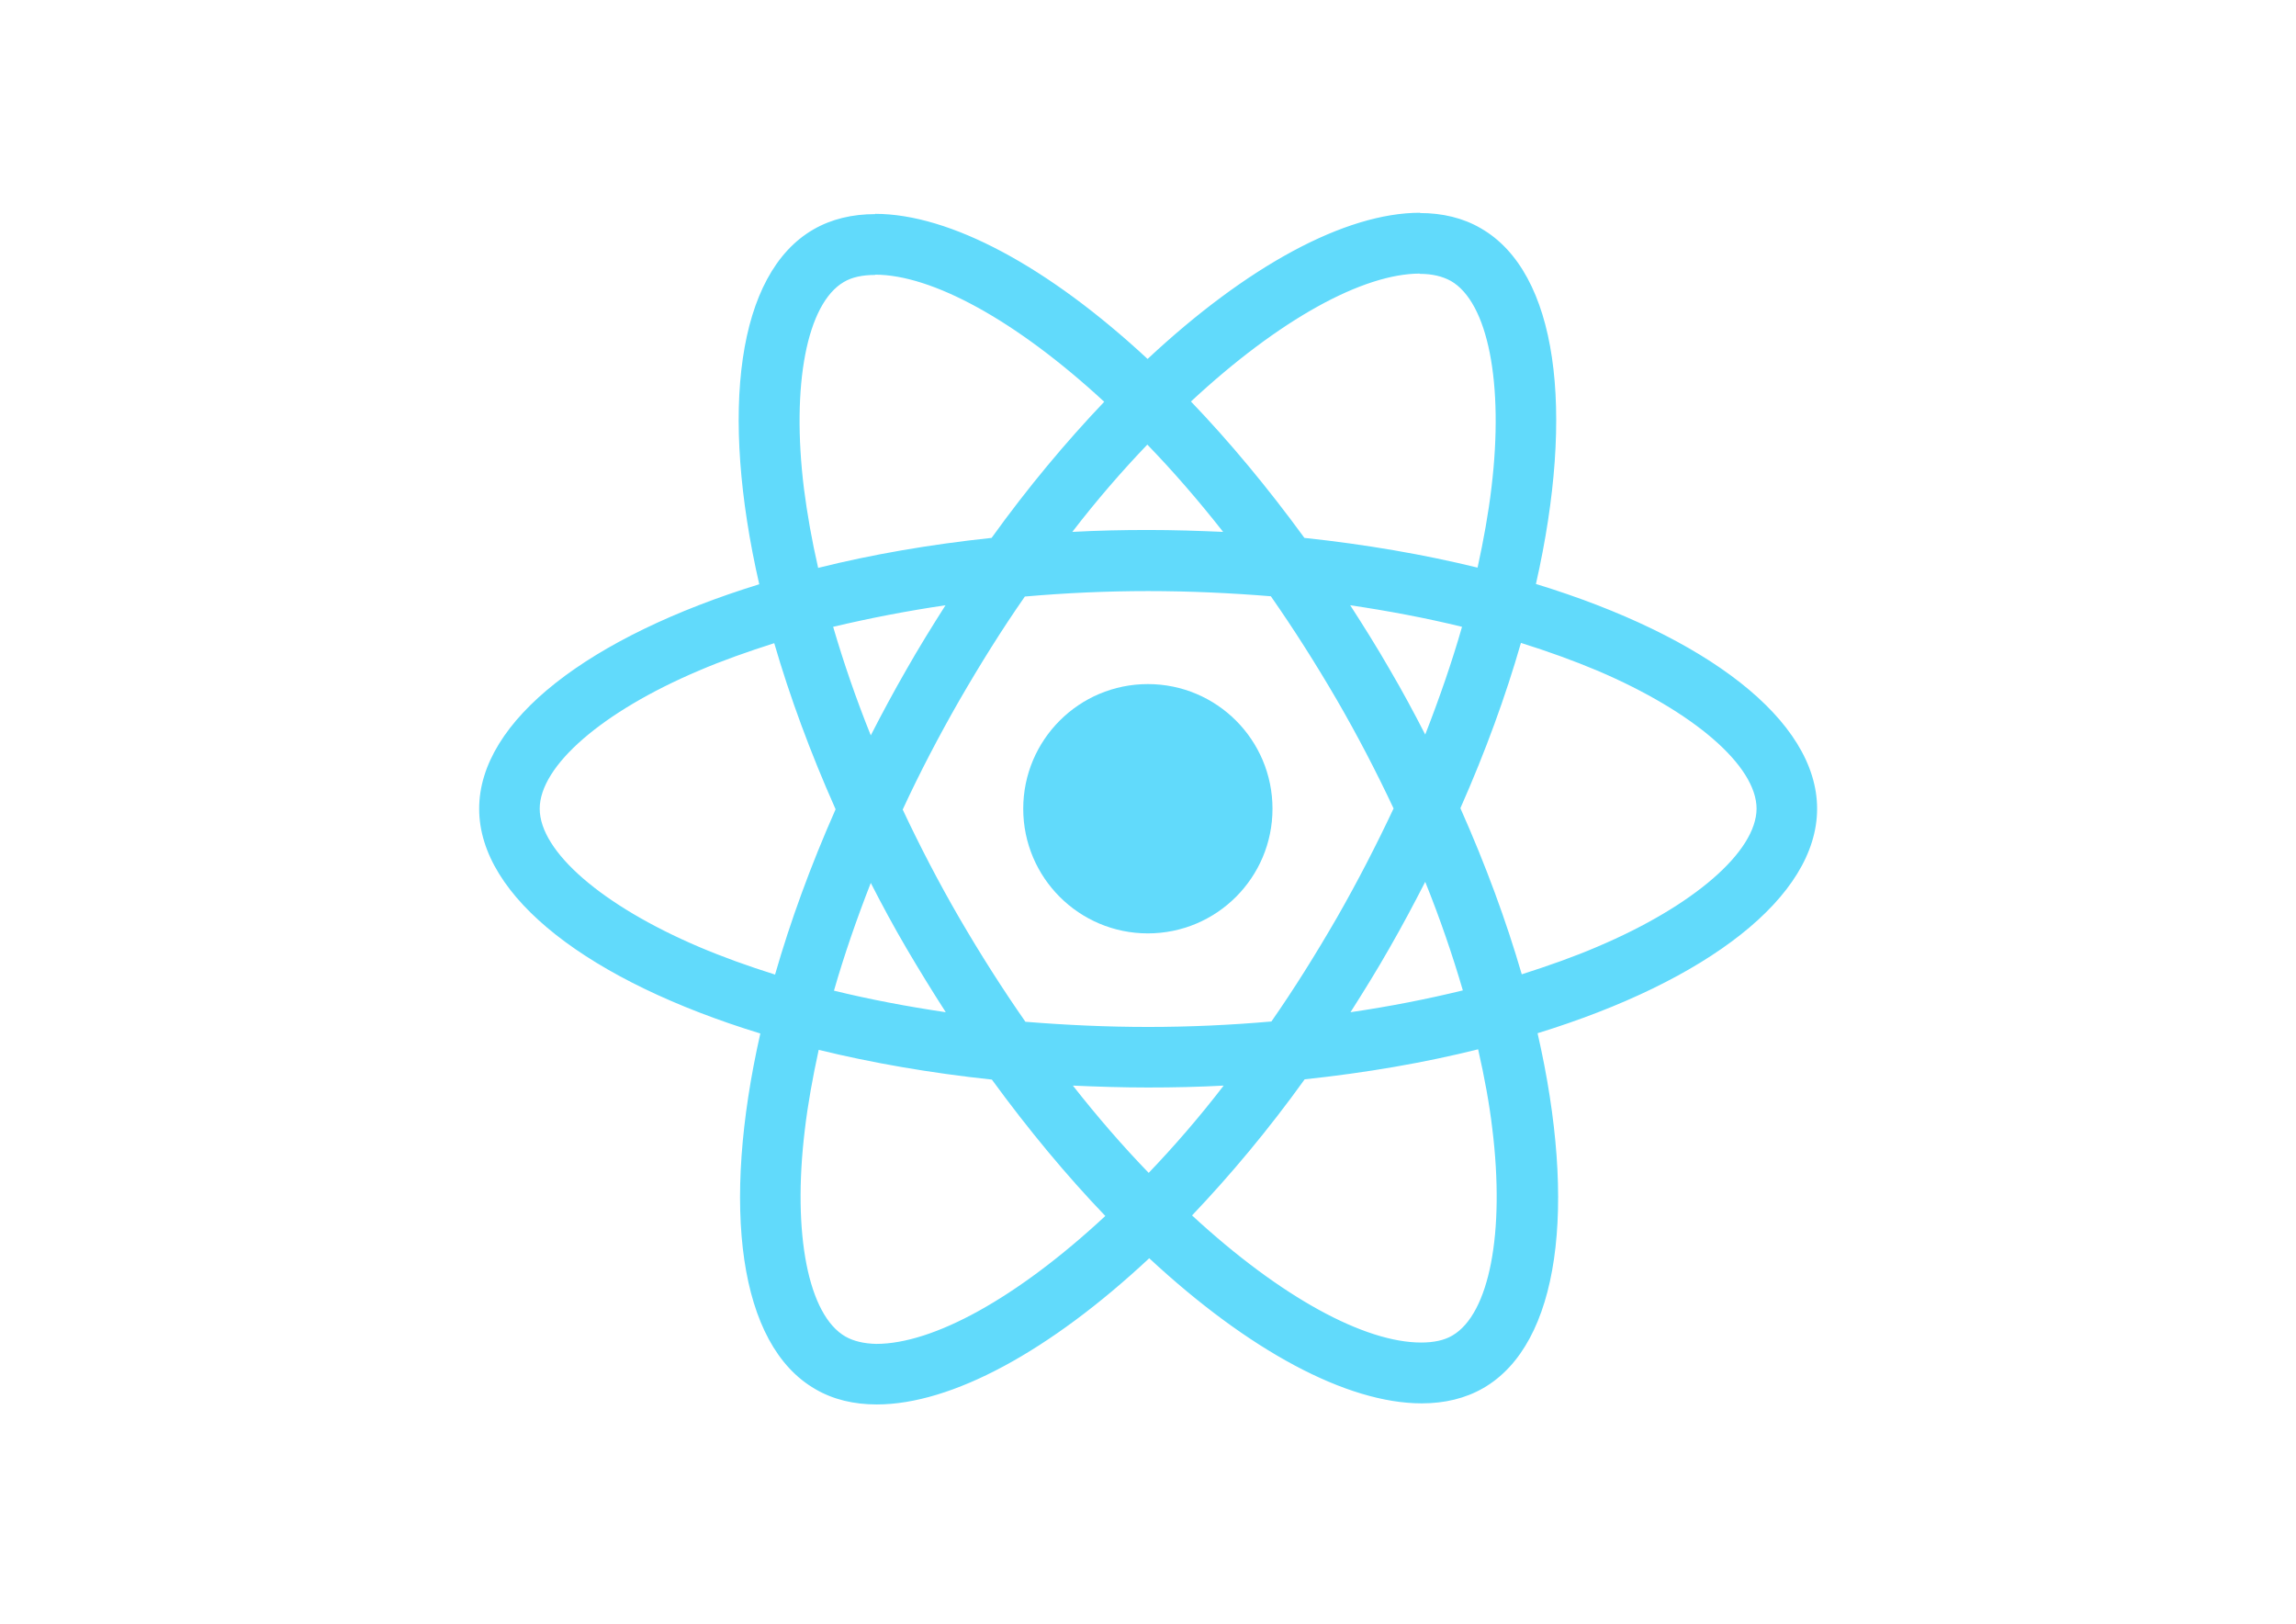
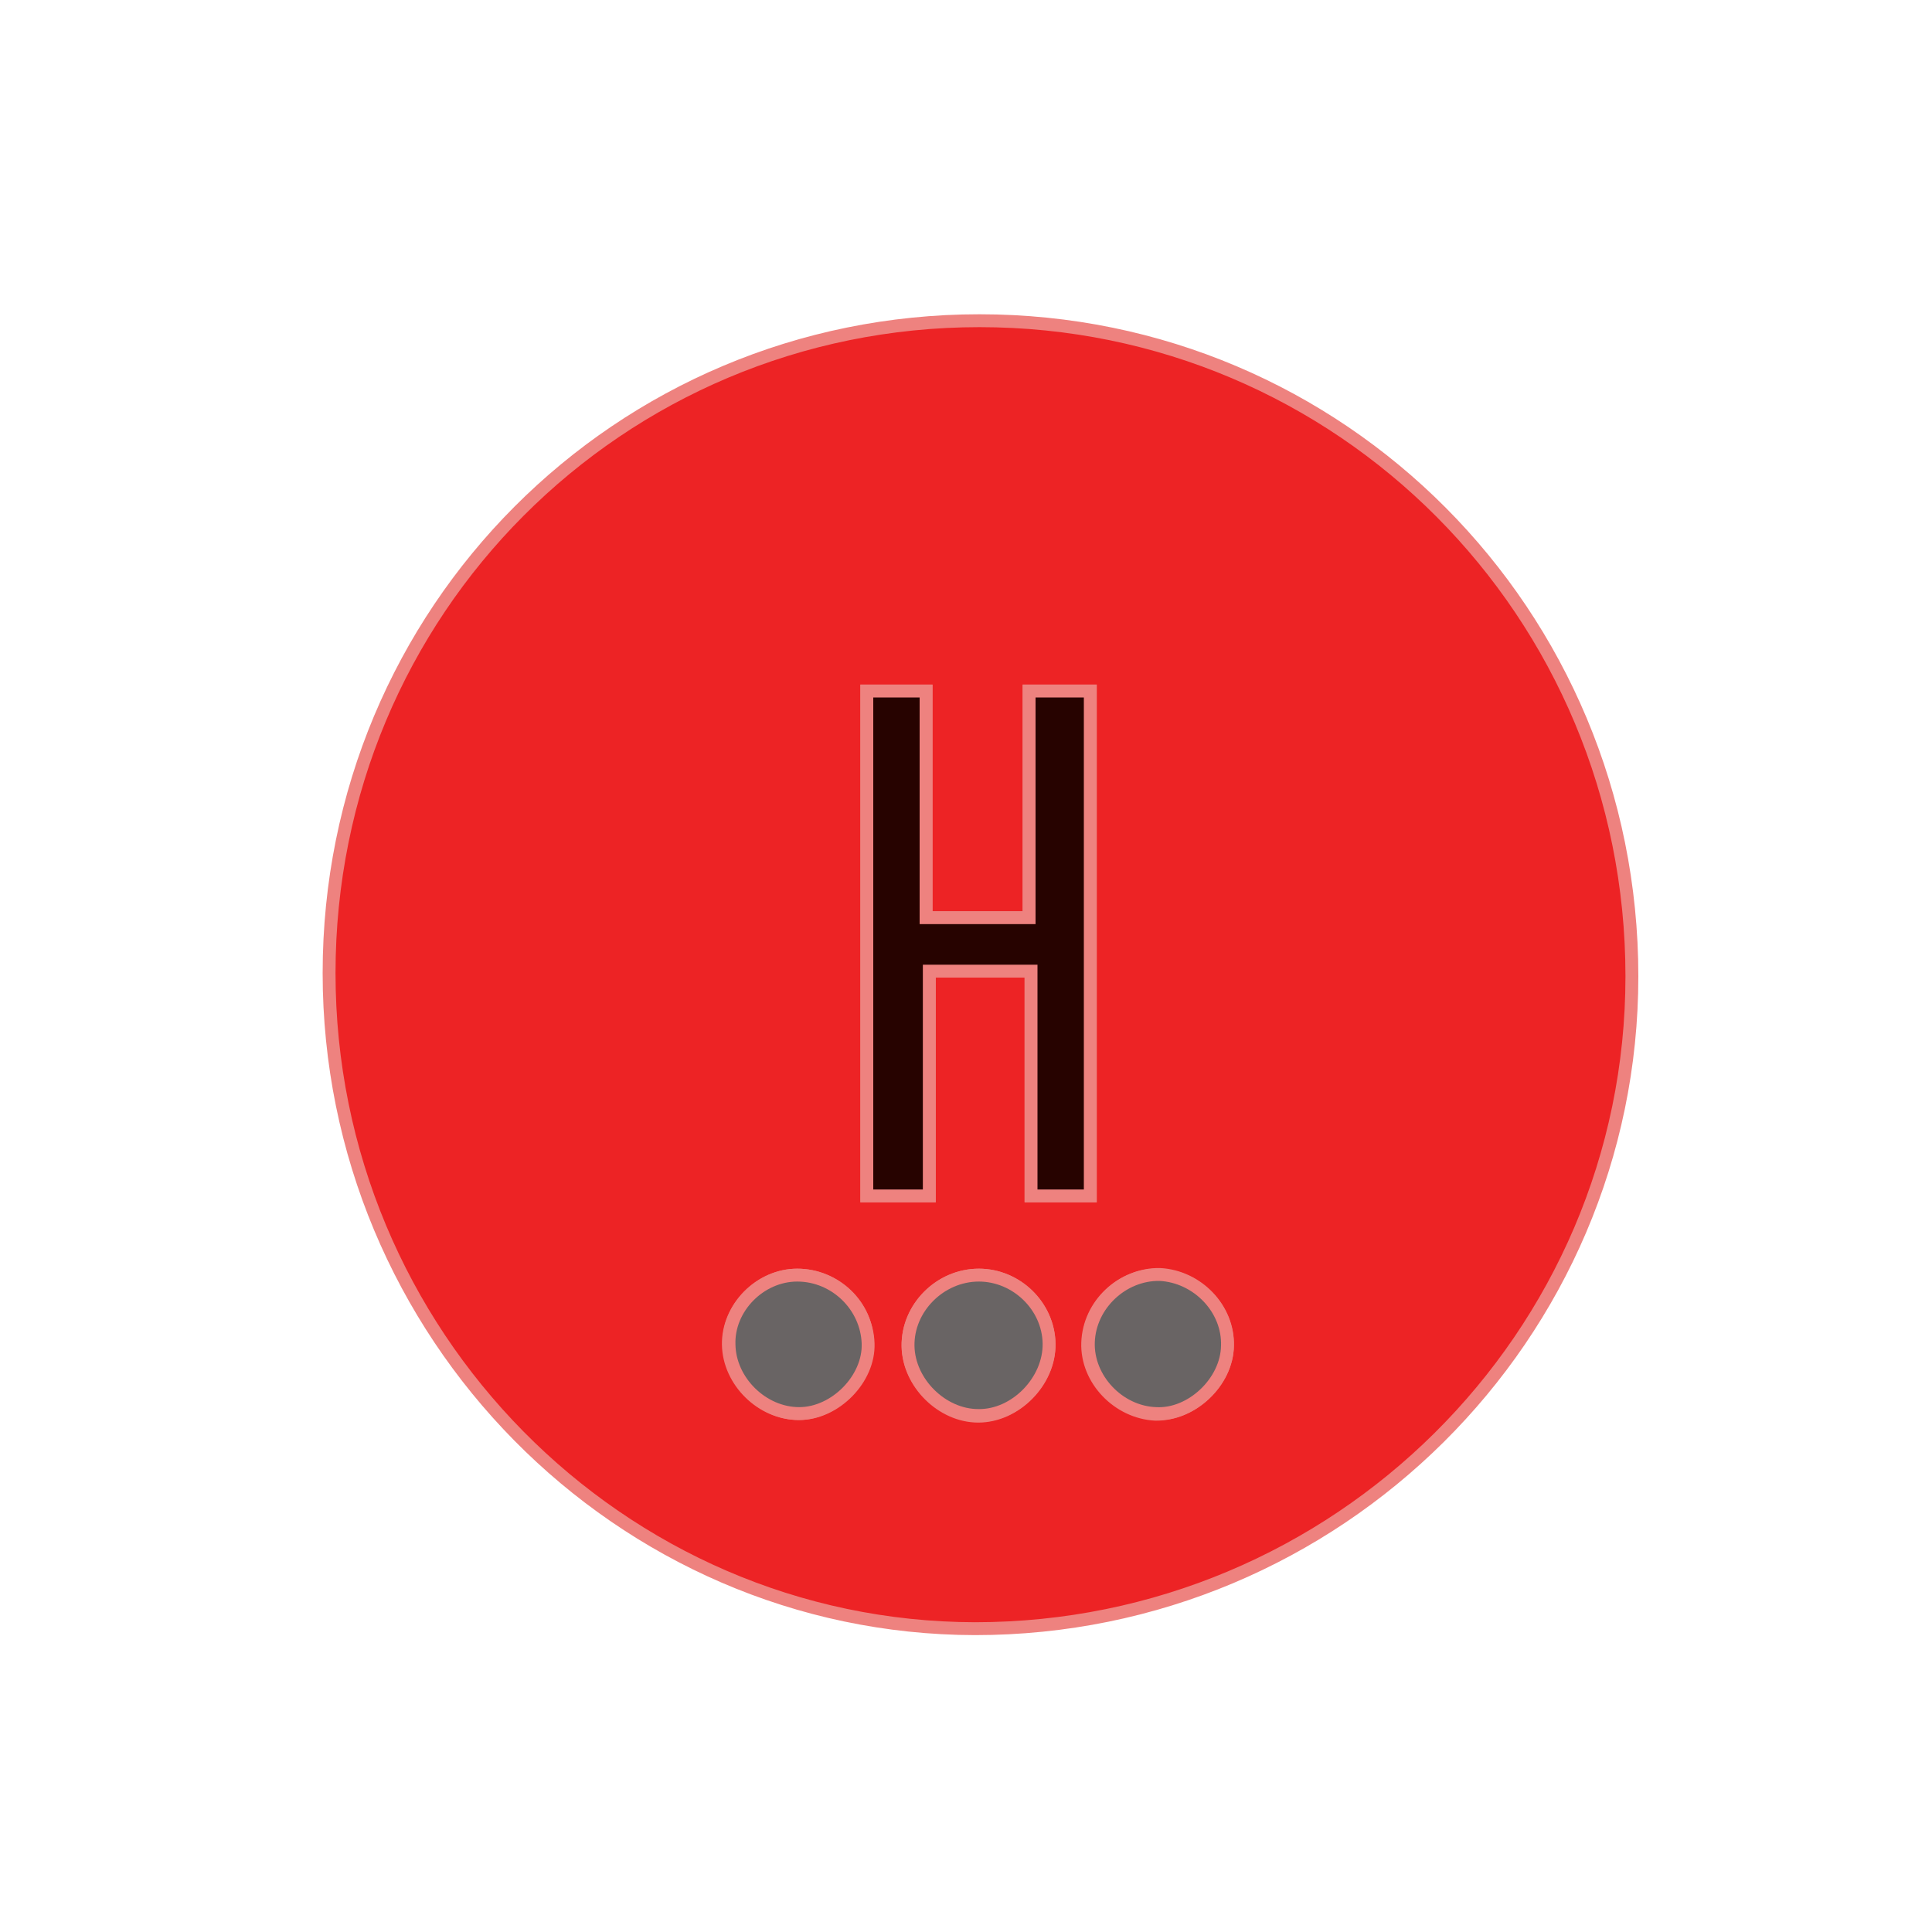
- <svg xmlns="http://www.w3.org/2000/svg" viewBox="0 0 841.9 595.3">
-   <g fill="#61DAFB">
-     <path d="M666.3 296.5c0-32.5-40.7-63.3-103.1-82.4 14.4-63.6 8-114.2-20.2-130.4-6.5-3.8-14.1-5.6-22.4-5.6v22.3c4.6 0 8.3.9 11.4 2.6 13.6 7.8 19.5 37.5 14.9 75.7-1.1 9.4-2.9 19.3-5.1 29.4-19.6-4.8-41-8.5-63.5-10.9-13.5-18.5-27.5-35.3-41.6-50 32.6-30.3 63.2-46.9 84-46.9V78c-27.5 0-63.5 19.6-99.9 53.6-36.4-33.8-72.4-53.2-99.9-53.2v22.3c20.7 0 51.4 16.5 84 46.6-14 14.7-28 31.4-41.3 49.9-22.6 2.4-44 6.1-63.6 11-2.3-10-4-19.7-5.2-29-4.7-38.2 1.1-67.9 14.6-75.8 3-1.8 6.9-2.6 11.5-2.6V78.5c-8.4 0-16 1.8-22.6 5.6-28.1 16.2-34.4 66.7-19.9 130.1-62.2 19.2-102.7 49.9-102.7 82.3 0 32.5 40.7 63.3 103.1 82.4-14.4 63.6-8 114.2 20.2 130.4 6.5 3.8 14.1 5.6 22.5 5.6 27.5 0 63.5-19.6 99.9-53.6 36.4 33.8 72.4 53.2 99.9 53.2 8.4 0 16-1.8 22.6-5.6 28.1-16.2 34.4-66.7 19.9-130.1 62-19.1 102.5-49.9 102.5-82.3zm-130.2-66.7c-3.7 12.9-8.3 26.2-13.5 39.5-4.1-8-8.4-16-13.1-24-4.6-8-9.5-15.8-14.4-23.4 14.2 2.1 27.9 4.7 41 7.9zm-45.8 106.5c-7.8 13.5-15.8 26.3-24.1 38.2-14.9 1.3-30 2-45.2 2-15.1 0-30.2-.7-45-1.9-8.3-11.9-16.4-24.6-24.2-38-7.6-13.1-14.5-26.4-20.8-39.8 6.2-13.4 13.2-26.8 20.7-39.9 7.8-13.5 15.8-26.3 24.1-38.2 14.9-1.3 30-2 45.2-2 15.1 0 30.2.7 45 1.9 8.3 11.9 16.4 24.6 24.2 38 7.6 13.1 14.5 26.4 20.8 39.8-6.3 13.4-13.2 26.8-20.7 39.9zm32.3-13c5.4 13.4 10 26.8 13.8 39.8-13.1 3.2-26.9 5.9-41.2 8 4.9-7.7 9.8-15.6 14.4-23.7 4.6-8 8.9-16.1 13-24.1zM421.2 430c-9.3-9.6-18.6-20.3-27.8-32 9 .4 18.2.7 27.5.7 9.4 0 18.7-.2 27.8-.7-9 11.7-18.3 22.4-27.5 32zm-74.4-58.9c-14.2-2.1-27.9-4.7-41-7.9 3.7-12.9 8.3-26.2 13.5-39.5 4.1 8 8.4 16 13.1 24 4.7 8 9.5 15.8 14.4 23.4zM420.7 163c9.3 9.6 18.6 20.3 27.8 32-9-.4-18.2-.7-27.5-.7-9.4 0-18.7.2-27.8.7 9-11.7 18.3-22.4 27.5-32zm-74 58.9c-4.9 7.7-9.8 15.6-14.4 23.7-4.6 8-8.9 16-13 24-5.4-13.4-10-26.8-13.8-39.8 13.1-3.1 26.9-5.8 41.2-7.9zm-90.5 125.2c-35.4-15.1-58.3-34.9-58.3-50.6 0-15.7 22.9-35.6 58.3-50.6 8.6-3.7 18-7 27.7-10.1 5.7 19.6 13.2 40 22.5 60.9-9.2 20.8-16.6 41.1-22.2 60.6-9.9-3.1-19.3-6.5-28-10.2zM310 490c-13.6-7.8-19.5-37.5-14.9-75.7 1.1-9.4 2.9-19.3 5.1-29.4 19.6 4.8 41 8.5 63.5 10.9 13.5 18.5 27.5 35.3 41.6 50-32.6 30.3-63.2 46.9-84 46.9-4.5-.1-8.3-1-11.3-2.7zm237.2-76.2c4.7 38.2-1.1 67.9-14.6 75.8-3 1.8-6.9 2.6-11.5 2.6-20.7 0-51.4-16.5-84-46.6 14-14.7 28-31.4 41.3-49.9 22.6-2.4 44-6.1 63.6-11 2.3 10.1 4.1 19.8 5.2 29.1zm38.5-66.7c-8.6 3.7-18 7-27.7 10.1-5.7-19.6-13.2-40-22.5-60.9 9.2-20.8 16.6-41.1 22.2-60.6 9.9 3.1 19.3 6.5 28.1 10.2 35.4 15.1 58.3 34.9 58.3 50.6-.1 15.7-23 35.6-58.4 50.6zM320.8 78.4z" />
-     <circle cx="420.9" cy="296.5" r="45.7" />
-     <path d="M520.5 78.1z" />
+ <svg xmlns="http://www.w3.org/2000/svg" viewBox="0 0 300 300">
+   <style type="text/css">
+ 		.st0{fill:#ED2325;stroke:rgb(238, 130, 127);stroke-width:2px}
+ 		.st1{fill:#270300;stroke:rgb(238, 130, 127);stroke-width:2px}
+ 		.st2{fill:#696464;stroke:rgb(238, 130, 127);stroke-width:2px}
+ 		.st3{fill:#696464;stroke:rgb(238, 130, 127);stroke-width:2px}
+ 		.st4{fill:#696464;stroke:rgb(238, 130, 127);stroke-width:2px}
+ 	</style>
+   <g>
+     <path class="st0" d="M51.1,151.1c0-56.2,45-101.3,101-101.3c56.1,0,101.3,45.4,101.3,101.8c0,55.9-45.8,101.3-102,101.3    C96.2,252.8,51.1,207.1,51.1,151.1z M160.1,150.8c0,12.1,0,23.5,0,34.9c3.5,0,6.4,0,9.2,0c0-26.4,0-52.4,0-78.4c-3.2,0-6,0-9.5,0    c0,12,0,23.6,0,35.2c-5.7,0-10.6,0-16,0c0-11.9,0-23.5,0-35.2c-3.4,0-6.3,0-9.2,0c0,26.4,0,52.4,0,78.4c3.3,0,6.2,0,9.7,0    c0-11.8,0-23.2,0-34.9c3.9,0,7.2,0,10.5,0C156.2,150.8,157.7,150.8,160.1,150.8z M152,198c-6.1,0-11.1,5.1-11,11.1    c0.1,5.7,5.3,10.8,10.9,10.8c5.8,0,11.1-5.4,11-11.2C162.8,202.8,157.9,198,152,198z M123.8,198c-5.8,0-10.8,5.1-10.7,10.8    c0.1,5.7,5.2,10.7,10.9,10.7c5.6,0,10.9-5.4,10.7-10.9C134.7,202.7,129.7,198,123.8,198z M190.6,209c0.1-5.8-4.7-10.8-10.6-11    c-5.8-0.2-10.9,4.6-11.1,10.5c-0.2,5.7,4.7,10.8,10.5,11.1C185.1,219.7,190.5,214.6,190.6,209z" />
+     <path class="st1" d="M160.1,150.8c-2.4,0-3.9,0-5.3,0c-3.3,0-6.6,0-10.5,0c0,11.7,0,23.1,0,34.9c-3.5,0-6.4,0-9.7,0    c0-25.9,0-52,0-78.4c2.9,0,5.8,0,9.2,0c0,11.6,0,23.2,0,35.2c5.4,0,10.3,0,16,0c0-11.6,0-23.3,0-35.2c3.5,0,6.3,0,9.5,0    c0,26,0,52,0,78.4c-2.8,0-5.7,0-9.2,0C160.1,174.4,160.1,163,160.1,150.8z" />
+     <path class="st2" d="M152,198c5.8,0,10.8,4.8,10.9,10.6c0.1,5.8-5.2,11.3-11,11.2c-5.6,0-10.8-5.1-10.9-10.8    C140.9,203.1,146,198,152,198z" />
+     <path class="st3" d="M123.8,198c5.9,0,10.8,4.8,11,10.6c0.2,5.5-5.1,10.9-10.7,10.9c-5.7,0-10.8-5-10.9-10.7    C113,203.1,118,198,123.8,198z" />
+     <path class="st4" d="M190.6,209c-0.1,5.6-5.6,10.8-11.1,10.5c-5.8-0.2-10.7-5.4-10.5-11.1c0.2-5.8,5.3-10.6,11.1-10.5    C185.9,198.2,190.8,203.2,190.6,209z" />
  </g>
</svg>
